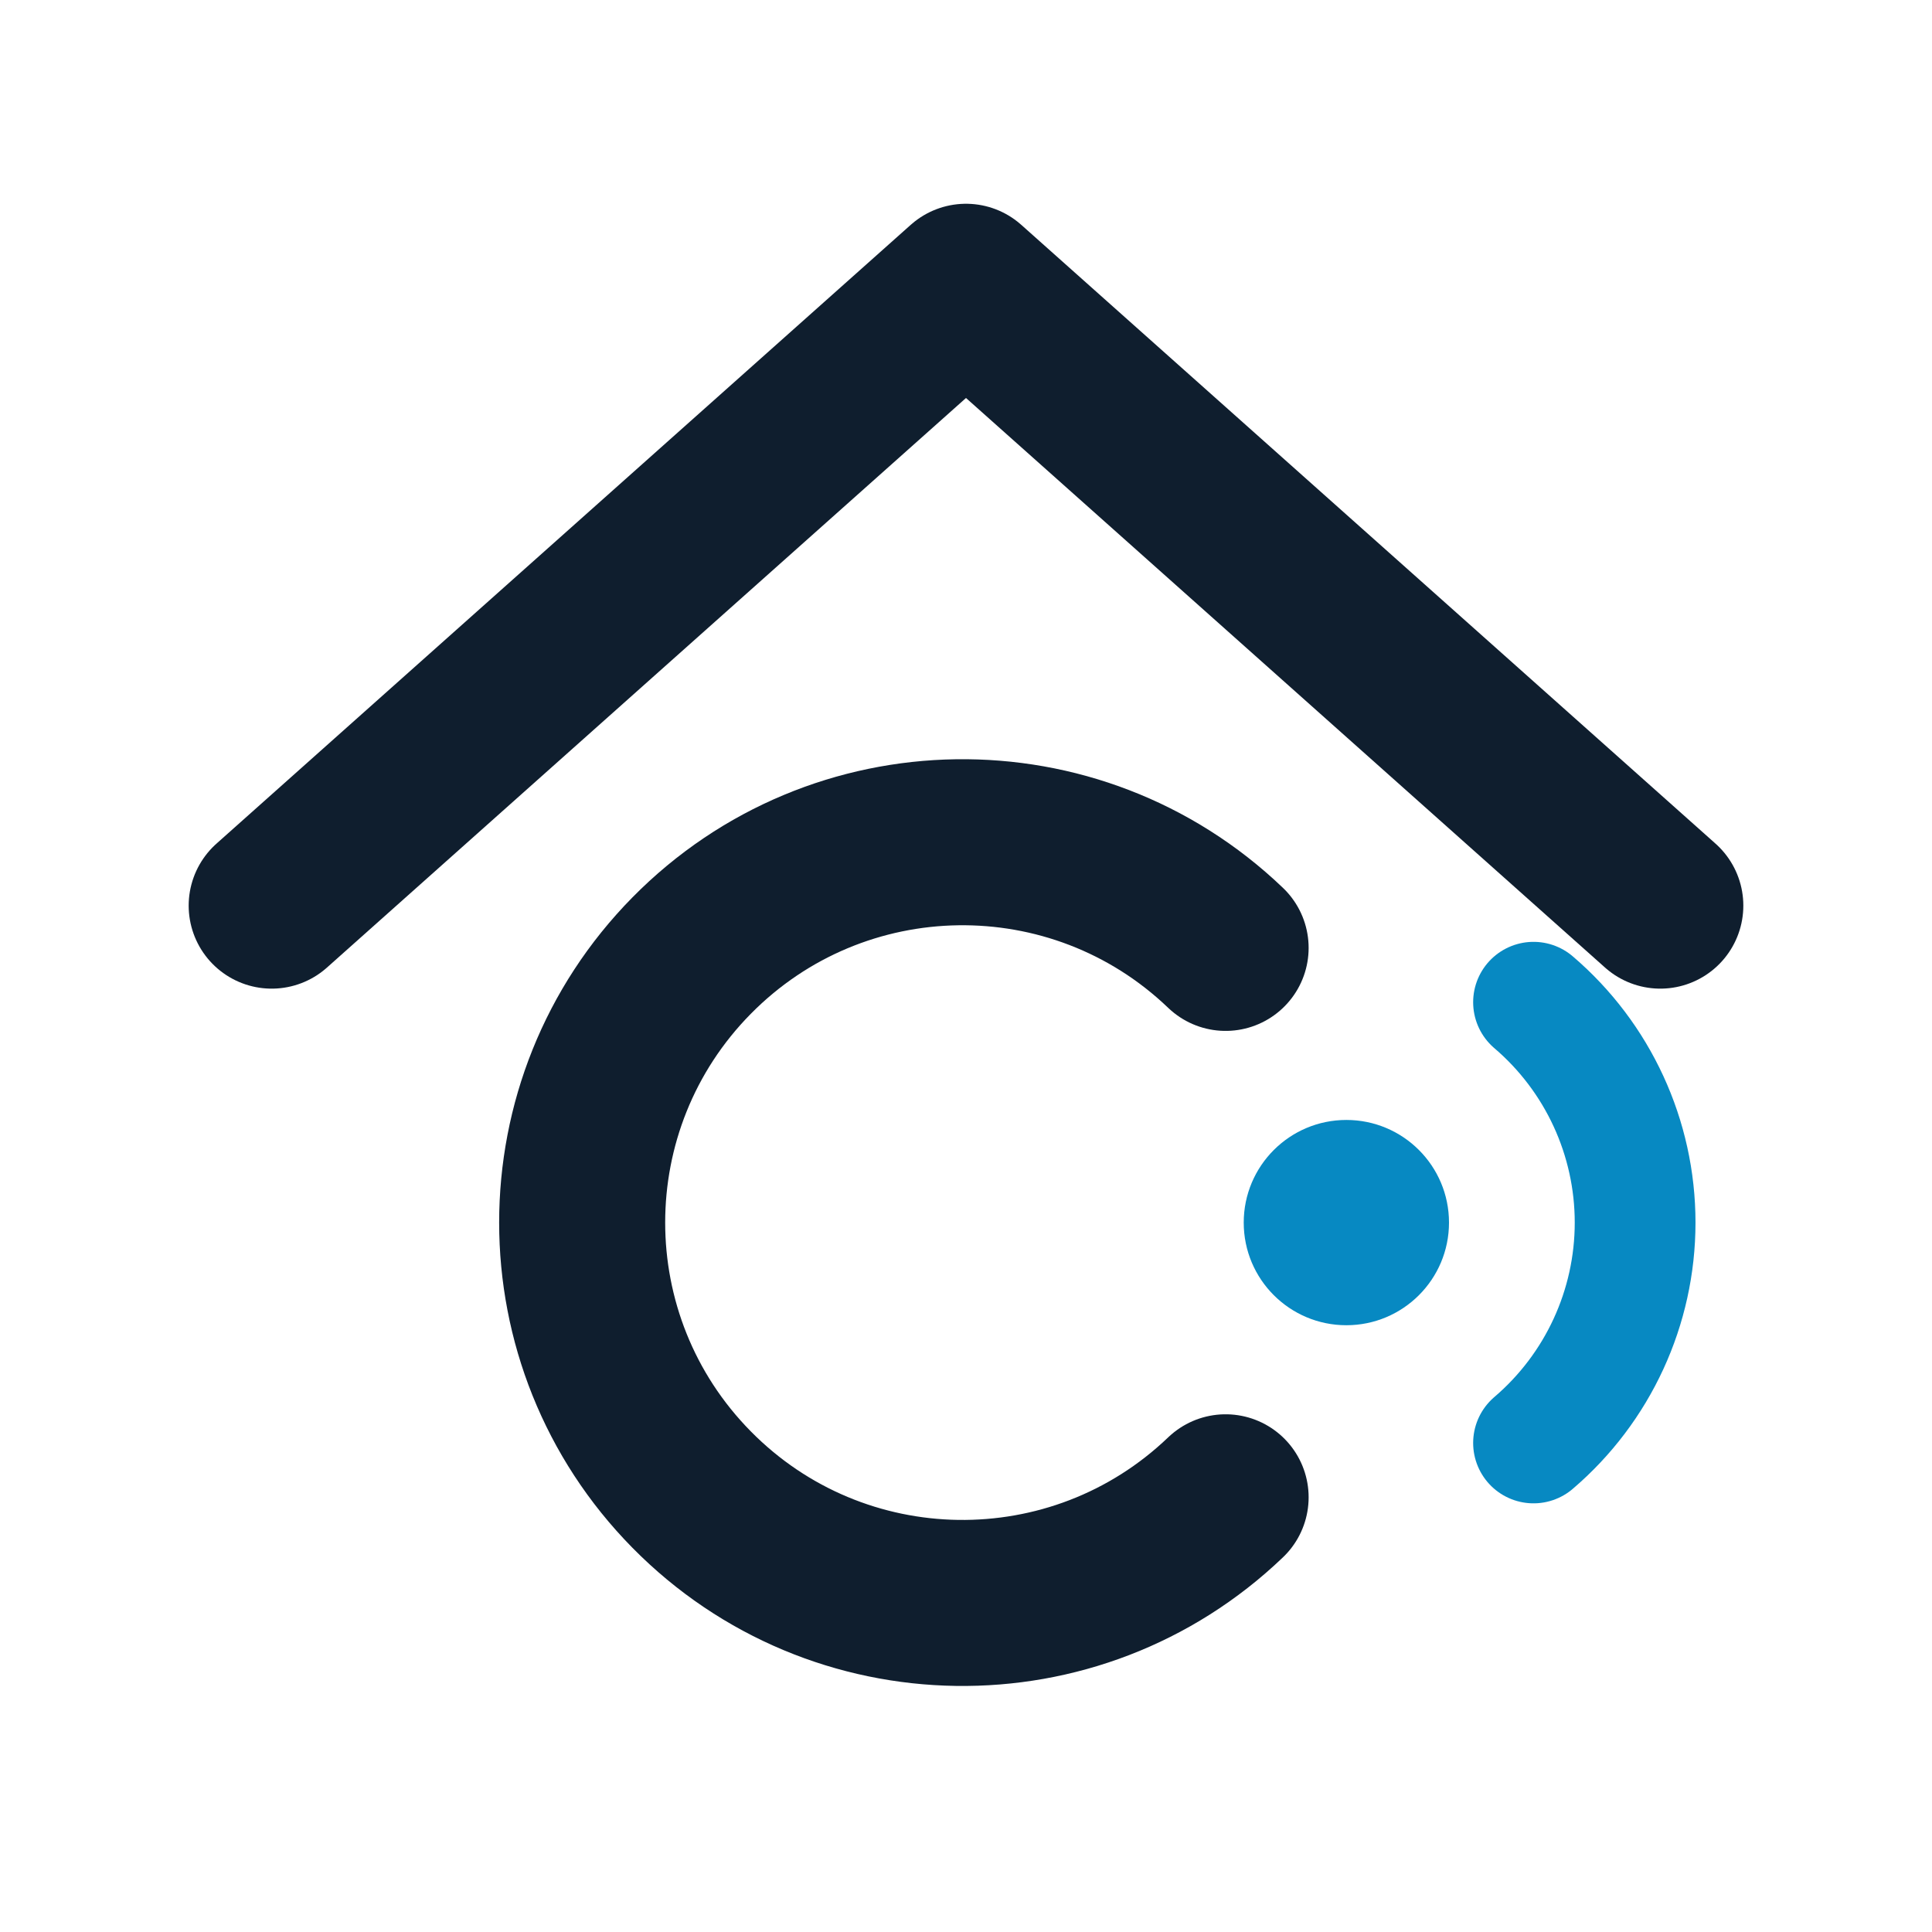
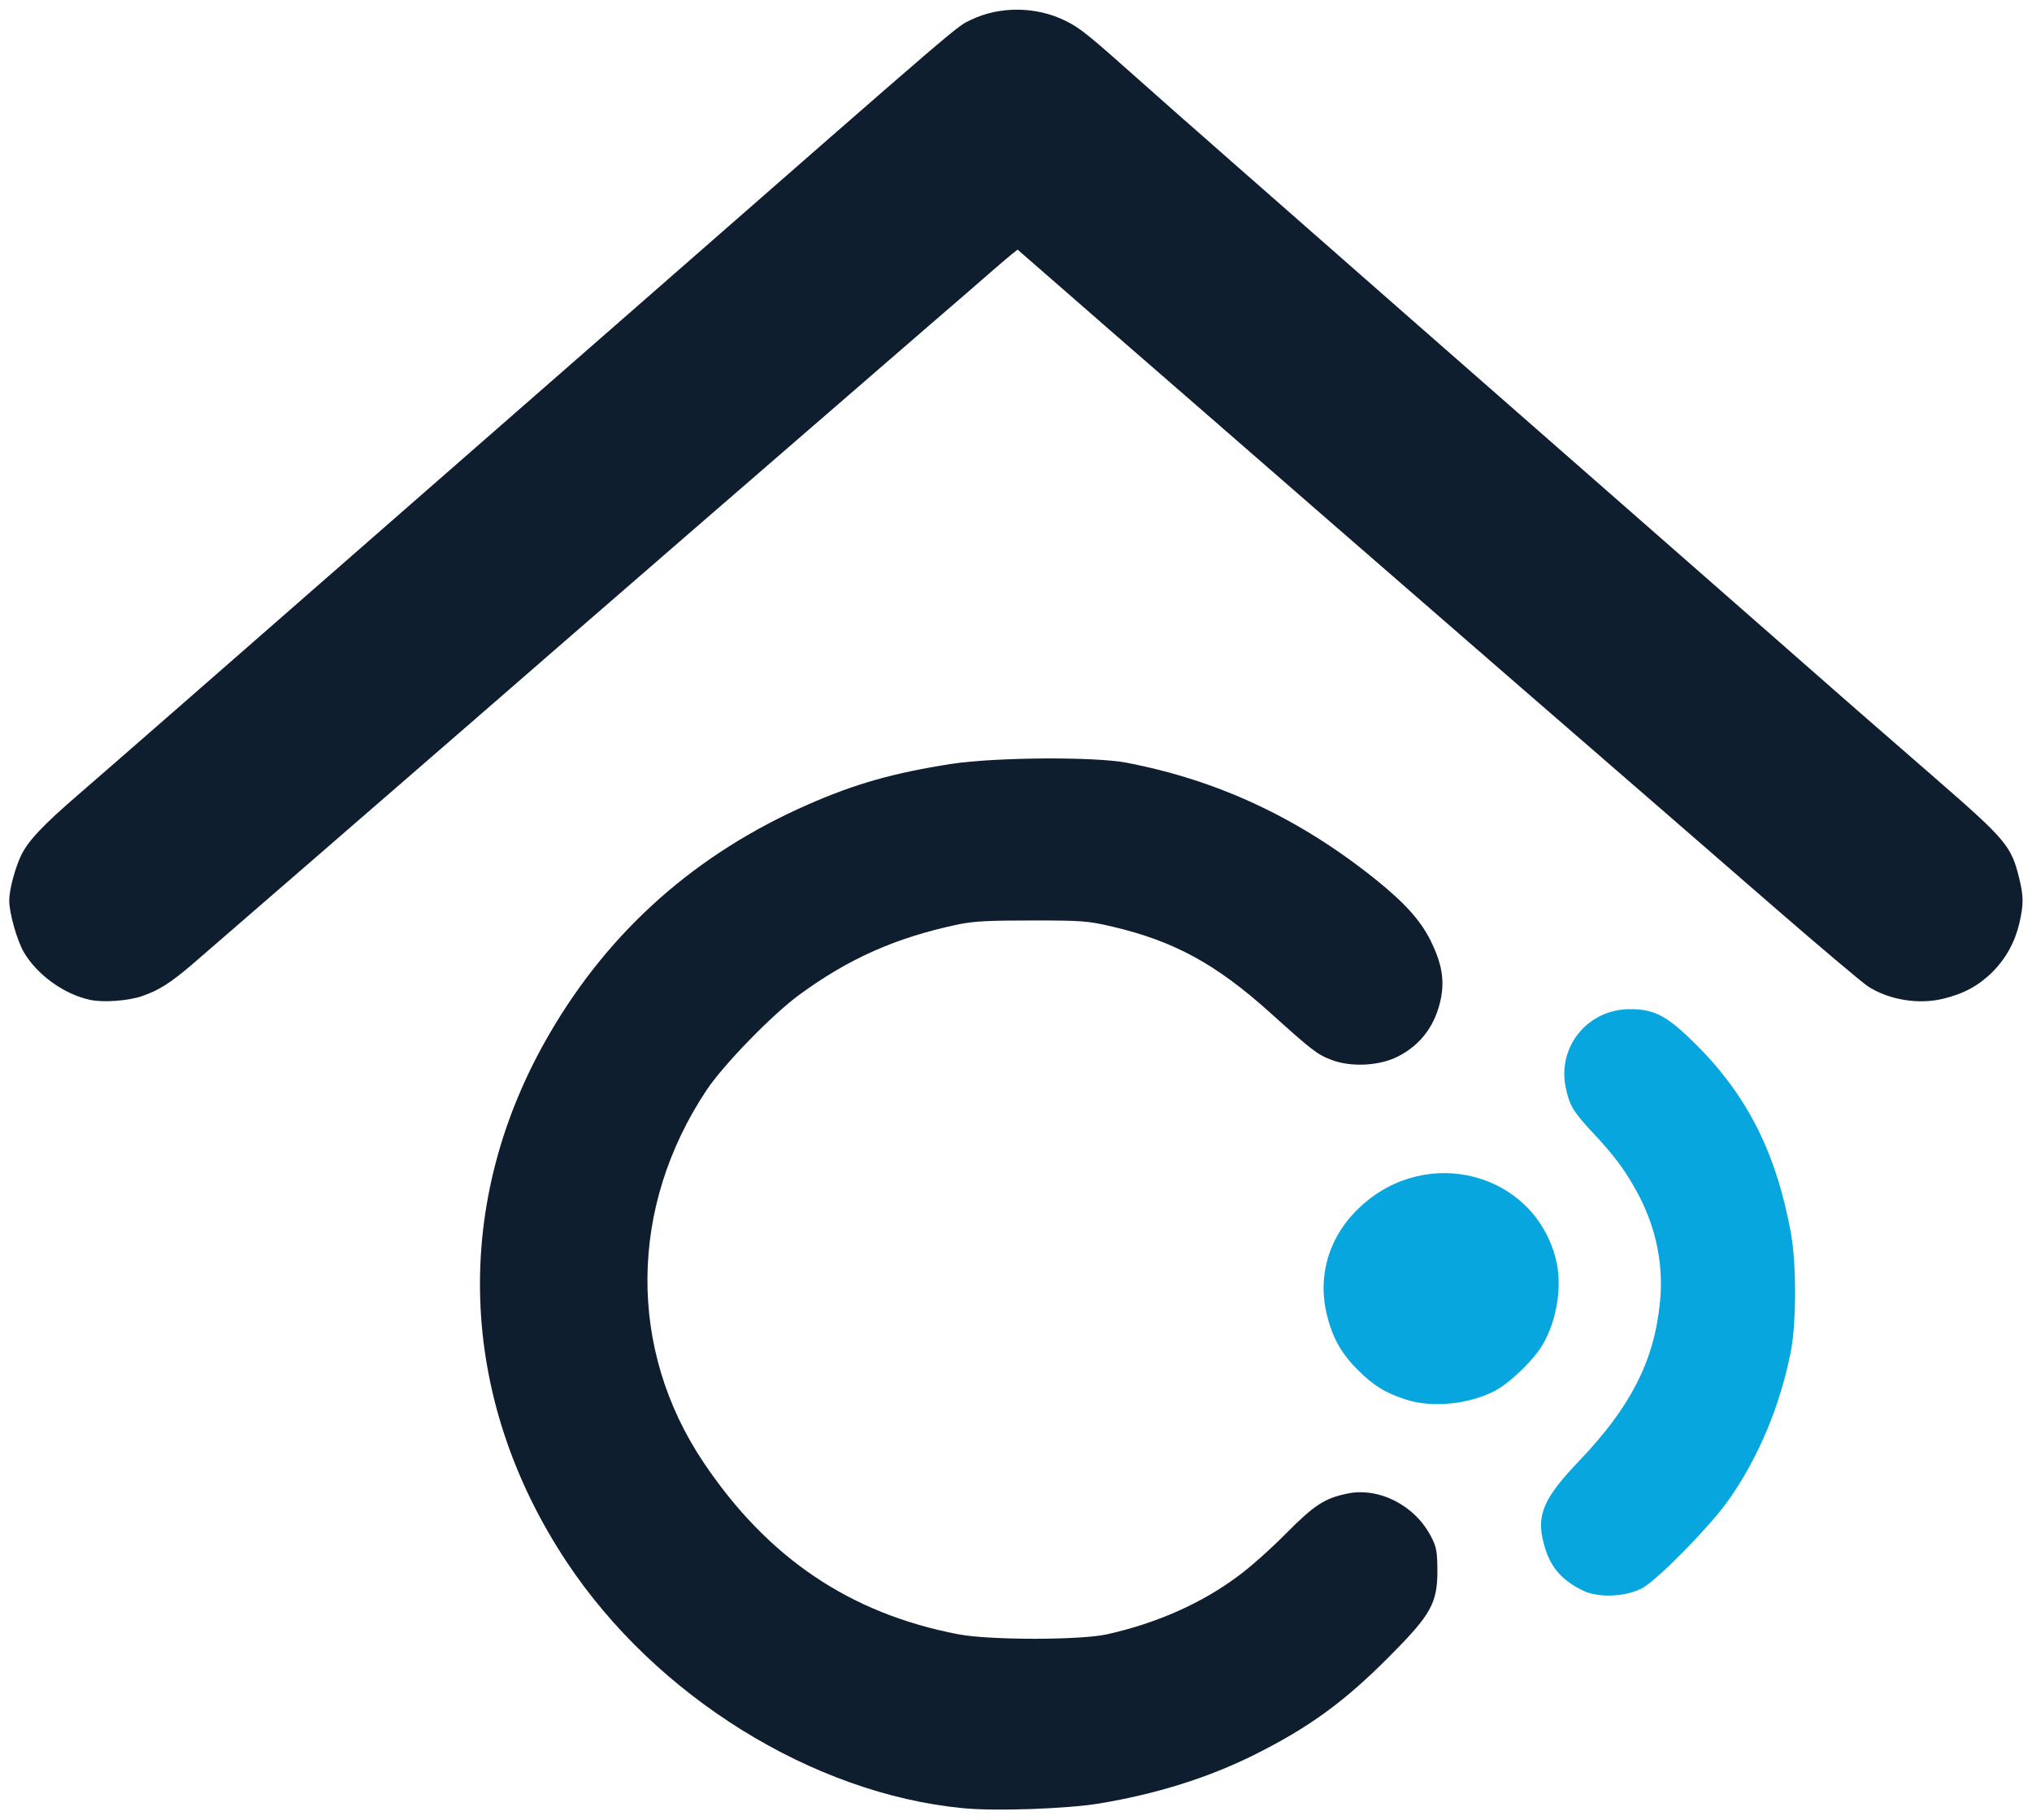
- <svg xmlns="http://www.w3.org/2000/svg" viewBox="0 0 64 64">
-   <g transform="translate(0,0) scale(1)">
-     <path d="M9 30 L32 9.5 L55 30" fill="none" stroke="#0F1E2E" stroke-width="5.5" stroke-linecap="round" stroke-linejoin="round" />
-     <path d="M40.6 31.4 A12.6 12.6 0 1 0 40.6 49.6" fill="none" stroke="#0F1E2E" stroke-width="5.5" stroke-linecap="round" />
-     <circle cx="44.6" cy="40.5" r="3.4" fill="#0789C2" />
-     <path d="M50.8 33.2 A9.6 9.6 0 0 1 50.8 47.8" fill="none" stroke="#0789C2" stroke-width="4" stroke-linecap="round" />
-   </g>
+ <svg xmlns="http://www.w3.org/2000/svg" viewBox="0 0 880 788">
+   <path fill="#0F1E2E" fill-rule="evenodd" d="M416.9 783.0C351.9 776.7 284.0 734.5 245.5 676.5C198.0 605.0 195.3 520.4 238.3 447.1C264.3 402.6 301.6 369.6 349.9 348.4C370.6 339.3 387.1 334.7 412.0 330.8C431.0 327.9 473.9 327.6 488.0 330.3C527.9 338.0 562.9 354.5 595.7 380.8C608.4 391.0 615.1 398.5 619.5 407.2C624.2 416.7 625.6 423.8 624.1 431.9C621.9 443.6 615.5 452.4 605.4 457.5C597.4 461.6 585.1 462.2 576.7 459.0C570.5 456.7 568.1 454.8 549.7 438.2C526.6 417.5 508.6 407.6 481.9 401.3C471.2 398.8 469.0 398.6 447.0 398.6C428.2 398.6 421.8 398.9 415.0 400.3C388.0 406.0 367.5 415.1 346.0 430.9C334.3 439.5 313.4 461.0 306.1 471.9C272.3 522.6 271.8 584.3 304.7 633.3C332.5 674.7 368.1 698.7 415.0 707.7C428.7 710.3 467.9 710.3 479.5 707.7C501.3 702.8 520.6 694.2 536.6 682.2C541.5 678.6 550.7 670.4 557.0 664.0C569.2 651.7 573.7 648.8 583.4 646.8C597.1 643.9 612.7 651.8 619.7 665.3C622.1 669.9 622.4 671.6 622.5 680.0C622.5 694.2 619.8 699.1 602.1 716.9C582.3 736.9 567.0 748.0 543.4 759.8C523.4 769.8 500.8 776.9 475.9 781.0C461.8 783.3 431.0 784.4 416.9 783.0ZM39.1 433.0C27.8 430.6 16.1 422.2 10.3 412.3C7.4 407.3 4.0 395.4 4.0 390.0C4.0 385.2 6.6 375.6 9.3 370.1C12.5 363.8 18.5 357.4 34.5 343.6C48.7 331.3 59.2 322.2 271.5 136.5C422.0 4.8 413.9 11.8 420.7 8.5C433.0 2.6 448.8 2.8 461.2 8.9C467.9 12.2 470.5 14.3 496.0 37.0C505.0 45.0 516.4 55.1 521.5 59.5C526.5 63.9 536.2 72.5 543.1 78.5C566.4 99.0 629.3 154.2 741.5 252.5C809.5 312.2 808.2 311.0 838.0 336.9C868.8 363.7 871.0 366.3 874.4 380.1C876.4 388.1 876.4 391.7 874.5 399.9C872.5 408.2 868.8 414.9 862.9 420.9C856.9 426.8 850.6 430.3 841.5 432.5C830.9 435.1 818.0 433.0 808.9 427.1C806.5 425.5 788.3 410.2 768.5 393.0C748.7 375.8 727.5 357.4 721.4 352.1C715.3 346.8 687.2 322.4 658.9 297.9C630.6 273.3 594.7 242.1 579.0 228.5C563.3 214.9 533.9 189.2 513.5 171.5C493.1 153.8 468.4 132.3 458.6 123.7L440.7 108.1L438.4 109.9C437.1 110.9 433.3 114.2 429.8 117.2C426.3 120.3 413.6 131.3 401.5 141.7C375.2 164.4 234.3 286.5 204.5 312.5C175.5 337.7 94.6 407.8 83.6 417.3C73.8 425.7 68.9 428.8 61.4 431.4C55.4 433.4 44.9 434.2 39.1 433.0Z" />
+   <path fill="#08A6DF" fill-rule="evenodd" d="M686.0 689.0C676.2 684.4 671.1 678.4 668.5 668.2C665.3 656.0 668.4 648.8 684.1 632.4C706.0 609.4 716.2 589.7 718.8 564.7C720.6 548.4 717.4 532.3 709.6 517.4C704.2 507.3 699.4 500.7 689.8 490.5C681.4 481.5 679.7 478.8 678.1 471.1C674.3 453.3 687.6 437.0 705.9 437.0C716.6 437.0 722.0 439.9 734.6 452.4C756.8 474.6 769.3 499.4 775.6 534.0C778.0 547.2 778.0 572.2 775.6 585.0C771.0 608.7 761.4 631.6 748.3 650.0C740.2 661.3 718.4 683.5 711.6 687.5C704.8 691.4 692.8 692.1 686.0 689.0ZM609.0 606.1C599.9 603.2 594.8 600.0 587.9 593.1C580.7 585.9 576.9 579.0 574.5 568.8C570.5 551.7 575.9 534.6 589.4 522.3C618.3 495.8 663.7 507.8 673.6 544.5C676.8 556.1 674.4 571.8 667.9 582.6C663.8 589.4 653.6 599.1 647.2 602.4C635.7 608.2 620.2 609.7 609.0 606.1Z" />
</svg>
